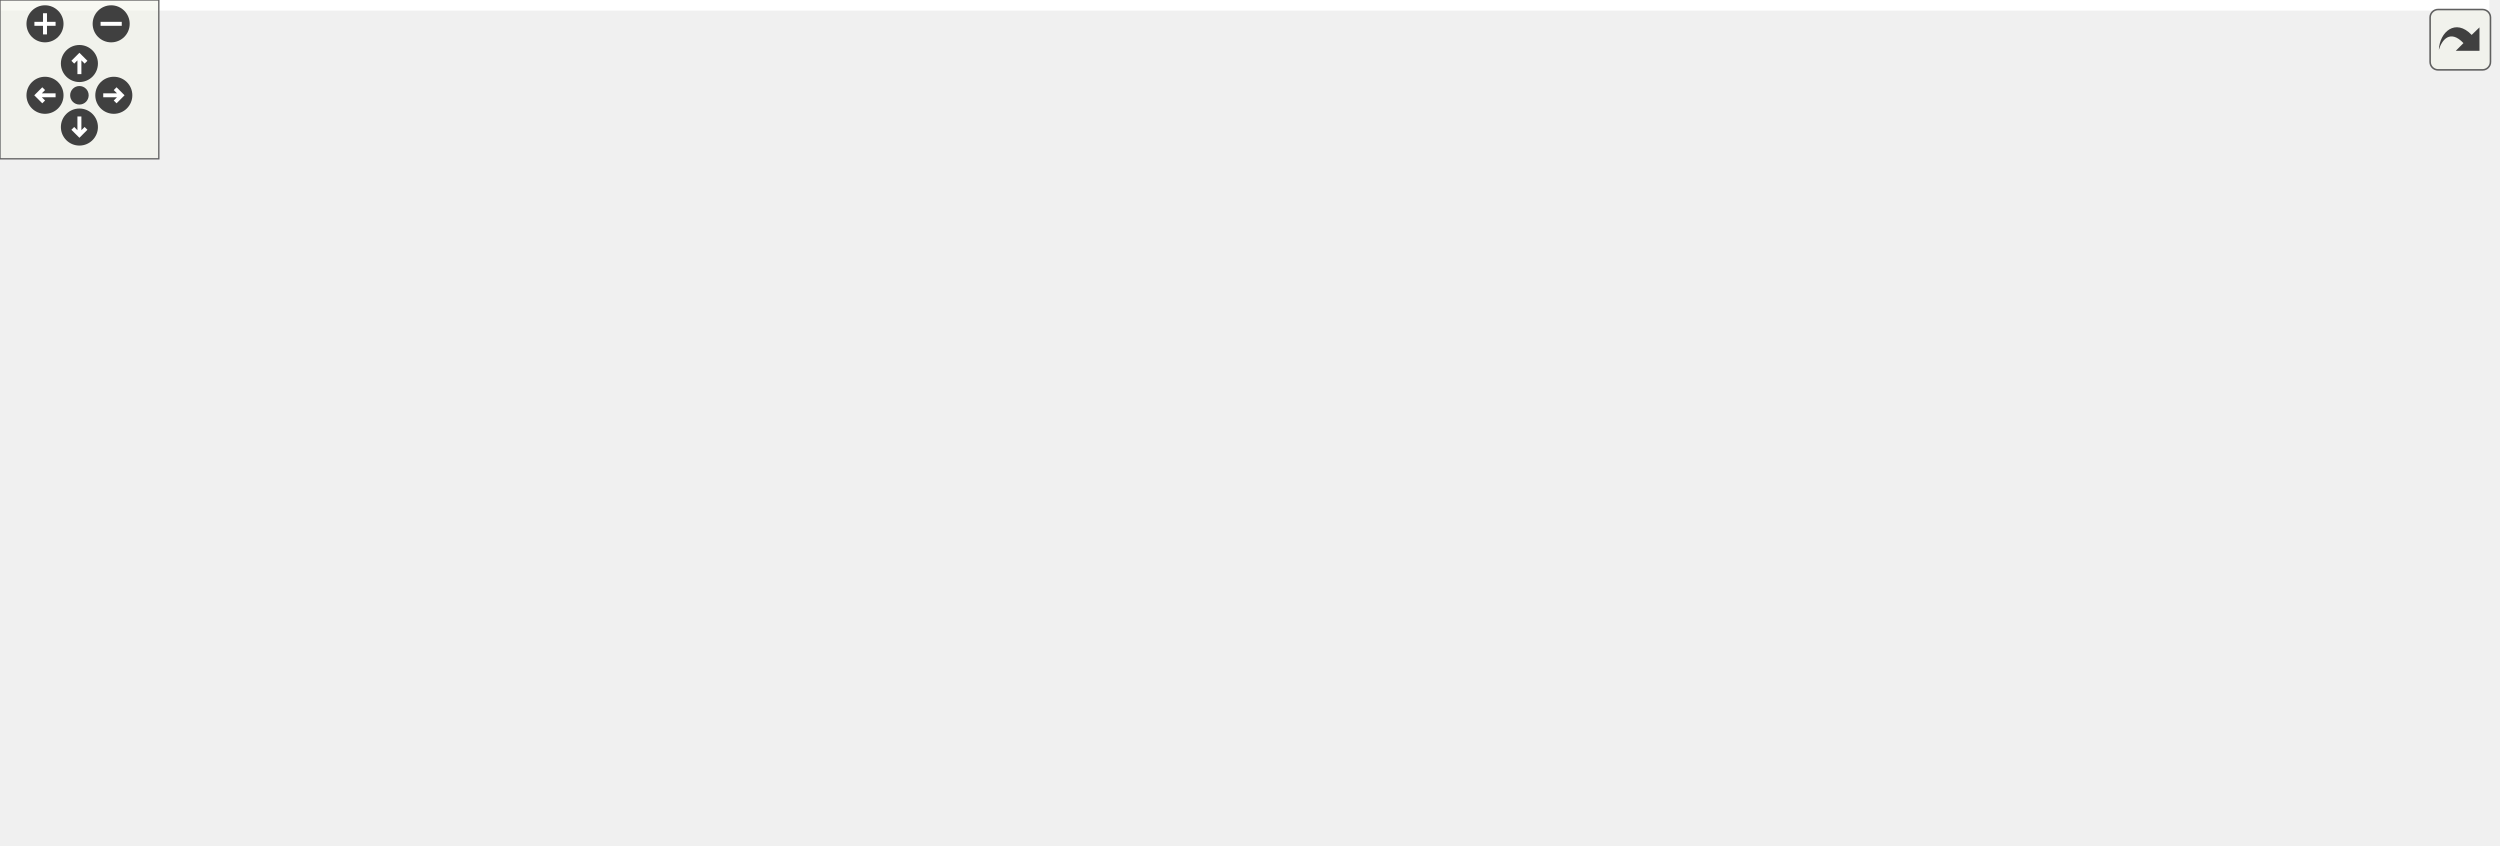
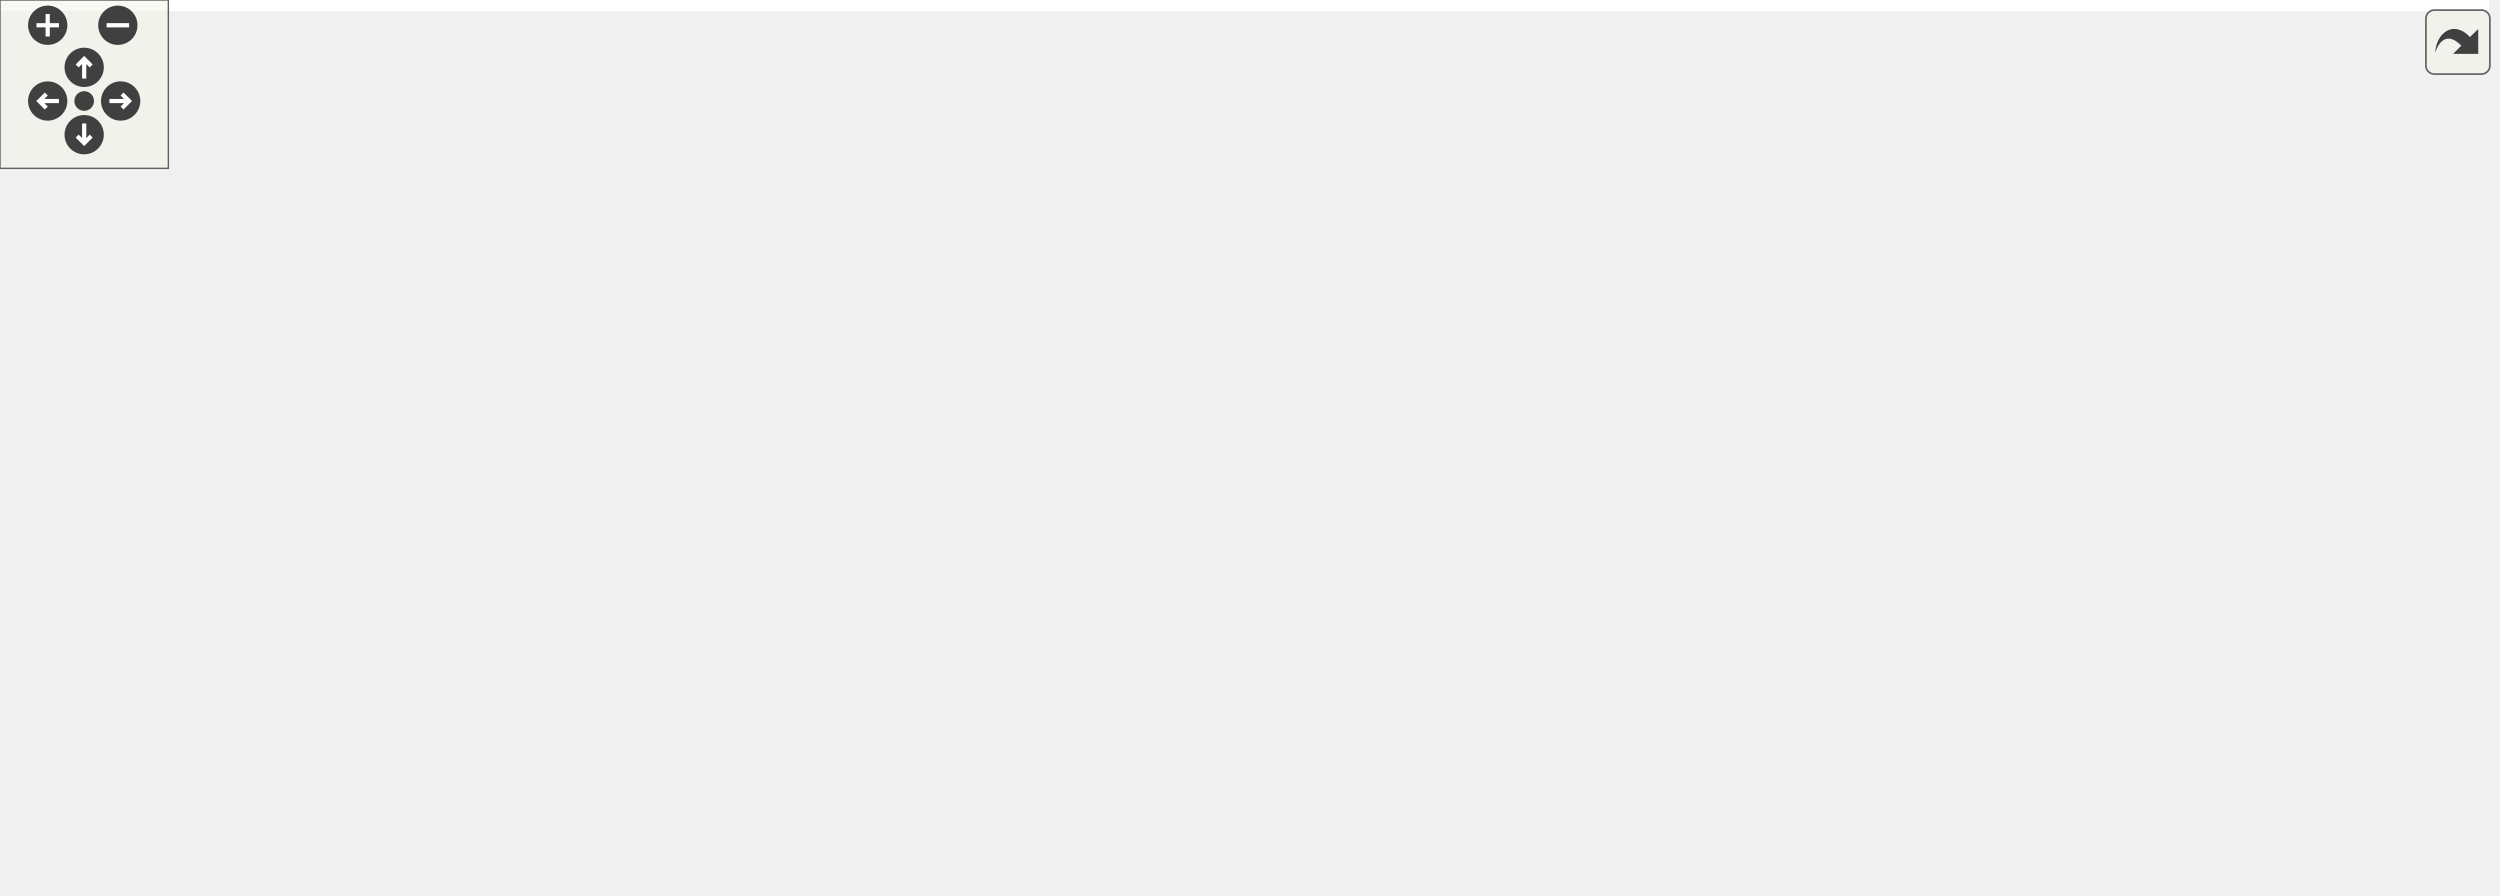
<svg xmlns="http://www.w3.org/2000/svg" xmlns:xlink="http://www.w3.org/1999/xlink" id="main" version="1.1" xml:space="preserve">
  <style type="text/css">
.edge:hover path { stroke: red; }
.edge:hover polygon { stroke: red; fill: red; }
</style>
  <defs>
    <circle id="rim" cx="0" cy="0" r="7" />
    <circle id="rim2" cx="0" cy="0" r="3.5" />
    <g id="zoomPlus">
      <use xlink:href="#rim" fill="#404040">
        <set attributeName="fill" to="#808080" begin="zoomplus.mouseover" end="zoomplus.mouseout" />
      </use>
      <path d="M-4,0h8M0,-4v8" fill="none" stroke="white" stroke-width="1.5" pointer-events="none" />
    </g>
    <g id="zoomMin">
      <use xlink:href="#rim" fill="#404040">
        <set attributeName="fill" to="#808080" begin="zoomminus.mouseover" end="zoomminus.mouseout" />
      </use>
      <path d="M-4,0h8" fill="none" stroke="white" stroke-width="1.5" pointer-events="none" />
    </g>
    <g id="dirArrow">
      <path fill="none" stroke="white" stroke-width="1.5" d="M0,-3.0v7 M-2.5,-0.5L0,-3.0L2.5,-0.5" />
    </g>
    <g id="resetDef">
      <use xlink:href="#rim2" fill="#404040">
        <set attributeName="fill" to="#808080" begin="reset.mouseover" end="reset.mouseout" />
      </use>
    </g>
  </defs>
  <svg id="graph" class="graph">
    <g id="viewport">
-       <polygon fill="white" stroke="none" points="-4,4 -4,-259 940.5,-259 940.5,4 -4,4" />
+       <polygon fill="white" stroke="none" points="-4,4 -4,-259 887,-259 887,4 -4,4" />
      <g id="node1" class="node">
        <g id="a_node1">
          <a xlink:title=" ">
-             <polygon fill="#bfbfbf" stroke="black" points="205,-224.5 205,-254.5 323,-254.5 323,-224.5 205,-224.5" />
-             <text text-anchor="start" x="213" y="-242.5" font-family="Helvetica,sans-Serif" font-size="10.00">C:/projects/ndt/sources</text>
-             <text text-anchor="middle" x="264" y="-231.5" font-family="Helvetica,sans-Serif" font-size="10.00">/include/ndt/file.h</text>
+             <polygon fill="#bfbfbf" stroke="black" points="151,-224.5 151,-254.5 269,-254.5 269,-224.5 151,-224.5" />
+             <text text-anchor="start" x="159" y="-242.5" font-family="Helvetica,sans-Serif" font-size="10.00">C:/projects/ndt/sources</text>
+             <text text-anchor="middle" x="210" y="-231.5" font-family="Helvetica,sans-Serif" font-size="10.00">/include/ndt/file.h</text>
          </a>
        </g>
      </g>
      <g id="node2" class="node">
        <g id="a_node2">
          <a xlink:title=" ">
            <polygon fill="white" stroke="#bfbfbf" points="0,-168.5 0,-187.5 60,-187.5 60,-168.5 0,-168.5" />
            <text text-anchor="middle" x="30" y="-175.5" font-family="Helvetica,sans-Serif" font-size="10.00">sys/stat.h</text>
          </a>
        </g>
      </g>
      <g id="edge1" class="edge">
-         <path fill="none" stroke="midnightblue" d="M208.842,-224.475C166.174,-213.625 108.107,-198.861 69.868,-189.137" />
-         <polygon fill="midnightblue" stroke="midnightblue" points="70.67,-185.73 60.116,-186.658 68.945,-192.514 70.67,-185.73" />
+         <path fill="none" stroke="midnightblue" d="M167.343,-224.399C136.374,-214.163 94.952,-200.47 65.722,-190.808" />
+         <polygon fill="midnightblue" stroke="midnightblue" points="66.522,-187.386 55.929,-187.571 64.325,-194.033 66.522,-187.386" />
      </g>
      <g id="node3" class="node">
        <g id="a_node3">
          <a xlink:title=" ">
            <polygon fill="white" stroke="#bfbfbf" points="78.5,-168.5 78.5,-187.5 119.5,-187.5 119.5,-168.5 78.5,-168.5" />
            <text text-anchor="middle" x="99" y="-175.5" font-family="Helvetica,sans-Serif" font-size="10.00">string</text>
          </a>
        </g>
      </g>
      <g id="edge2" class="edge">
-         <path fill="none" stroke="midnightblue" d="M224.897,-224.399C195.659,-213.856 156.255,-199.647 129.367,-189.951" />
-         <polygon fill="midnightblue" stroke="midnightblue" points="130.317,-186.572 119.722,-186.473 127.942,-193.157 130.317,-186.572" />
+         <path fill="none" stroke="midnightblue" d="M183.695,-224.399C165.736,-214.773 142.076,-202.09 124.329,-192.577" />
+         <polygon fill="midnightblue" stroke="midnightblue" points="125.619,-189.297 115.151,-187.658 122.312,-195.467 125.619,-189.297" />
      </g>
      <g id="node4" class="node">
        <g id="a_node4">
          <a xlink:title=" ">
-             <polygon fill="white" stroke="#bfbfbf" points="138,-168.5 138,-187.5 212,-187.5 212,-168.5 138,-168.5" />
-             <text text-anchor="middle" x="175" y="-175.5" font-family="Helvetica,sans-Serif" font-size="10.00">system_error</text>
+             <polygon fill="white" stroke="#bfbfbf" points="59,-112.5 59,-131.5 133,-131.5 133,-112.5 59,-112.5" />
+             <text text-anchor="middle" x="96" y="-119.5" font-family="Helvetica,sans-Serif" font-size="10.00">system_error</text>
          </a>
        </g>
      </g>
      <g id="edge3" class="edge">
-         <path fill="none" stroke="midnightblue" d="M242.908,-224.399C228.909,-215.04 210.589,-202.792 196.505,-193.377" />
-         <polygon fill="midnightblue" stroke="midnightblue" points="198.209,-190.306 187.95,-187.658 194.318,-196.125 198.209,-190.306" />
+         <path fill="none" stroke="midnightblue" d="M196.021,-224.337C174.641,-202.676 133.954,-161.453 111.627,-138.832" />
+         <polygon fill="midnightblue" stroke="midnightblue" points="114.073,-136.328 104.557,-131.669 109.091,-141.245 114.073,-136.328" />
      </g>
      <g id="node5" class="node">
        <g id="a_node5">
          <a xlink:title=" ">
-             <polygon fill="white" stroke="#bfbfbf" points="175,-112.5 175,-131.5 237,-131.5 237,-112.5 175,-112.5" />
-             <text text-anchor="middle" x="206" y="-119.5" font-family="Helvetica,sans-Serif" font-size="10.00">type_traits</text>
+             <polygon fill="white" stroke="#bfbfbf" points="151,-112.5 151,-131.5 213,-131.5 213,-112.5 151,-112.5" />
+             <text text-anchor="middle" x="182" y="-119.5" font-family="Helvetica,sans-Serif" font-size="10.00">type_traits</text>
          </a>
        </g>
      </g>
      <g id="edge4" class="edge">
-         <path fill="none" stroke="midnightblue" d="M256.888,-224.337C246.295,-203.243 226.388,-163.6 214.862,-140.648" />
-         <polygon fill="midnightblue" stroke="midnightblue" points="217.969,-139.035 210.353,-131.669 211.713,-142.177 217.969,-139.035" />
+         <path fill="none" stroke="midnightblue" d="M206.567,-224.337C201.522,-203.527 192.1,-164.663 186.505,-141.583" />
+         <polygon fill="midnightblue" stroke="midnightblue" points="189.859,-140.563 184.102,-131.669 183.056,-142.213 189.859,-140.563" />
      </g>
      <g id="node6" class="node">
        <g id="a_node6">
          <a xlink:title=" ">
-             <polygon fill="white" stroke="#bfbfbf" points="268,-168.5 268,-187.5 308,-187.5 308,-168.5 268,-168.5" />
-             <text text-anchor="middle" x="288" y="-175.5" font-family="Helvetica,sans-Serif" font-size="10.00">utility</text>
+             <polygon fill="white" stroke="#bfbfbf" points="214,-168.5 214,-187.5 254,-187.5 254,-168.5 214,-168.5" />
+             <text text-anchor="middle" x="234" y="-175.5" font-family="Helvetica,sans-Serif" font-size="10.00">utility</text>
          </a>
        </g>
      </g>
      <g id="edge5" class="edge">
-         <path fill="none" stroke="midnightblue" d="M269.688,-224.399C272.995,-216.199 277.198,-205.781 280.742,-196.994" />
-         <polygon fill="midnightblue" stroke="midnightblue" points="284.013,-198.241 284.508,-187.658 277.521,-195.622 284.013,-198.241" />
+         <path fill="none" stroke="midnightblue" d="M215.688,-224.399C218.995,-216.199 223.198,-205.781 226.742,-196.994" />
+         <polygon fill="midnightblue" stroke="midnightblue" points="230.013,-198.241 230.508,-187.658 223.521,-195.622 230.013,-198.241" />
      </g>
      <g id="node7" class="node">
        <g id="a_node7">
          <a xlink:href="buffer_8h.html" target="_top" xlink:title=" ">
-             <polygon fill="white" stroke="black" points="326.5,-168.5 326.5,-187.5 391.5,-187.5 391.5,-168.5 326.5,-168.5" />
-             <text text-anchor="middle" x="359" y="-175.5" font-family="Helvetica,sans-Serif" font-size="10.00">ndt/buffer.h</text>
+             <polygon fill="white" stroke="black" points="272.5,-168.5 272.5,-187.5 337.5,-187.5 337.5,-168.5 272.5,-168.5" />
+             <text text-anchor="middle" x="305" y="-175.5" font-family="Helvetica,sans-Serif" font-size="10.00">ndt/buffer.h</text>
          </a>
        </g>
      </g>
      <g id="edge6" class="edge">
-         <path fill="none" stroke="midnightblue" d="M286.514,-224.399C301.599,-214.951 321.385,-202.559 336.473,-193.109" />
-         <polygon fill="midnightblue" stroke="midnightblue" points="338.559,-195.932 345.177,-187.658 334.844,-190 338.559,-195.932" />
+         <path fill="none" stroke="midnightblue" d="M232.514,-224.399C247.599,-214.951 267.385,-202.559 282.473,-193.109" />
+         <polygon fill="midnightblue" stroke="midnightblue" points="284.559,-195.932 291.177,-187.658 280.844,-190 284.559,-195.932" />
      </g>
      <g id="node20" class="node">
        <g id="a_node20">
          <a xlink:href="sys__file__ops_8h.html" target="_top" xlink:title=" ">
            <polygon fill="white" stroke="black" points="480.5,-168.5 480.5,-187.5 575.5,-187.5 575.5,-168.5 480.5,-168.5" />
            <text text-anchor="middle" x="528" y="-175.5" font-family="Helvetica,sans-Serif" font-size="10.00">ndt/sys_file_ops.h</text>
          </a>
        </g>
      </g>
-       <g id="edge21" class="edge">
-         <path fill="none" stroke="midnightblue" d="M323.247,-225.147C370.635,-214.467 436.217,-199.686 480.273,-189.757" />
-         <polygon fill="midnightblue" stroke="midnightblue" points="481.172,-193.142 490.158,-187.529 479.633,-186.313 481.172,-193.142" />
+       <g id="edge22" class="edge">
+         <path fill="none" stroke="midnightblue" d="M269.068,-227.448C327.187,-216.574 415.262,-200.094 472.218,-189.437" />
+         <polygon fill="midnightblue" stroke="midnightblue" points="472.942,-192.863 482.128,-187.583 471.654,-185.982 472.942,-192.863" />
      </g>
      <g id="node23" class="node">
        <g id="a_node23">
          <a xlink:href="useful__base__types_8h.html" target="_top" xlink:title=" ">
-             <polygon fill="white" stroke="black" points="606,-56.5 606,-75.5 712,-75.5 712,-56.5 606,-56.5" />
-             <text text-anchor="middle" x="659" y="-63.5" font-family="Helvetica,sans-Serif" font-size="10.00">useful_base_types.h</text>
-           </a>
-         </g>
-       </g>
-       <g id="edge27" class="edge">
-         <path fill="none" stroke="midnightblue" d="M323.187,-239.134C389.942,-237.652 500.23,-228.46 585,-188 618.51,-172.006 628.893,-164.418 647,-132 654.957,-117.755 657.777,-99.282 658.711,-85.672" />
-         <polygon fill="midnightblue" stroke="midnightblue" points="662.212,-85.718 659.125,-75.583 655.218,-85.431 662.212,-85.718" />
+             <polygon fill="white" stroke="black" points="568,-56.5 568,-75.5 674,-75.5 674,-56.5 568,-56.5" />
+             <text text-anchor="middle" x="621" y="-63.5" font-family="Helvetica,sans-Serif" font-size="10.00">useful_base_types.h</text>
+           </a>
+         </g>
+       </g>
+       <g id="edge28" class="edge">
+         <path fill="none" stroke="midnightblue" d="M269.078,-236.512C361.193,-232.434 533.802,-220.576 585,-188 609.963,-172.117 612.662,-160.389 621,-132 625.427,-116.926 625.039,-99.024 623.764,-85.828" />
+         <polygon fill="midnightblue" stroke="midnightblue" points="627.205,-85.131 622.513,-75.632 620.257,-85.984 627.205,-85.131" />
      </g>
      <g id="edge10" class="edge">
-         <path fill="none" stroke="midnightblue" d="M334.757,-168.444C309.129,-159.399 268.515,-145.064 239.762,-134.916" />
-         <polygon fill="midnightblue" stroke="midnightblue" points="240.725,-131.544 230.13,-131.516 238.395,-138.145 240.725,-131.544" />
+         <path fill="none" stroke="midnightblue" d="M272.344,-168.563C236.435,-159.285 178.59,-144.339 139.011,-134.113" />
+         <polygon fill="midnightblue" stroke="midnightblue" points="139.674,-130.669 129.117,-131.556 137.923,-137.447 139.674,-130.669" />
+       </g>
+       <g id="edge11" class="edge">
+         <path fill="none" stroke="midnightblue" d="M285.51,-168.444C265.358,-159.596 233.677,-145.687 210.669,-135.586" />
+         <polygon fill="midnightblue" stroke="midnightblue" points="211.962,-132.332 201.399,-131.516 209.148,-138.741 211.962,-132.332" />
      </g>
      <g id="node8" class="node">
        <g id="a_node8">
          <a xlink:title=" ">
-             <polygon fill="white" stroke="#bfbfbf" points="255.5,-112.5 255.5,-131.5 304.5,-131.5 304.5,-112.5 255.5,-112.5" />
-             <text text-anchor="middle" x="280" y="-119.5" font-family="Helvetica,sans-Serif" font-size="10.00">cassert</text>
+             <polygon fill="white" stroke="#bfbfbf" points="231.5,-112.5 231.5,-131.5 280.5,-131.5 280.5,-112.5 231.5,-112.5" />
+             <text text-anchor="middle" x="256" y="-119.5" font-family="Helvetica,sans-Serif" font-size="10.00">cassert</text>
          </a>
        </g>
      </g>
      <g id="edge7" class="edge">
-         <path fill="none" stroke="midnightblue" d="M346.307,-168.324C334.099,-159.979 315.422,-147.212 300.997,-137.352" />
-         <polygon fill="midnightblue" stroke="midnightblue" points="302.892,-134.408 292.661,-131.655 298.942,-140.187 302.892,-134.408" />
+         <path fill="none" stroke="midnightblue" d="M296.909,-168.083C289.845,-160.298 279.412,-148.801 270.851,-139.367" />
+         <polygon fill="midnightblue" stroke="midnightblue" points="273.253,-136.805 263.941,-131.751 268.069,-141.509 273.253,-136.805" />
      </g>
      <g id="node9" class="node">
        <g id="a_node9">
          <a xlink:title=" ">
-             <polygon fill="white" stroke="#bfbfbf" points="285,-0.5 285,-19.5 333,-19.5 333,-0.5 285,-0.5" />
-             <text text-anchor="middle" x="309" y="-7.5" font-family="Helvetica,sans-Serif" font-size="10.00">cstddef</text>
+             <polygon fill="white" stroke="#bfbfbf" points="231,-0.5 231,-19.5 279,-19.5 279,-0.5 231,-0.5" />
+             <text text-anchor="middle" x="255" y="-7.5" font-family="Helvetica,sans-Serif" font-size="10.00">cstddef</text>
          </a>
        </g>
      </g>
      <g id="edge8" class="edge">
-         <path fill="none" stroke="midnightblue" d="M356.312,-168.075C348.441,-141.945 325.328,-65.211 314.595,-29.577" />
-         <polygon fill="midnightblue" stroke="midnightblue" points="317.816,-28.134 311.581,-19.568 311.114,-30.153 317.816,-28.134" />
+         <path fill="none" stroke="midnightblue" d="M303.259,-168.092C300.726,-155.497 295.701,-131.811 290,-112 281.517,-82.522 269.397,-49.004 261.874,-28.952" />
+         <polygon fill="midnightblue" stroke="midnightblue" points="265.126,-27.658 258.31,-19.547 258.58,-30.139 265.126,-27.658" />
      </g>
      <g id="node10" class="node">
        <g id="a_node10">
          <a xlink:title=" ">
-             <polygon fill="white" stroke="#bfbfbf" points="361,-112.5 361,-131.5 407,-131.5 407,-112.5 361,-112.5" />
-             <text text-anchor="middle" x="384" y="-119.5" font-family="Helvetica,sans-Serif" font-size="10.00">cstdint</text>
+             <polygon fill="white" stroke="#bfbfbf" points="337,-112.5 337,-131.5 383,-131.5 383,-112.5 337,-112.5" />
+             <text text-anchor="middle" x="360" y="-119.5" font-family="Helvetica,sans-Serif" font-size="10.00">cstdint</text>
          </a>
        </g>
      </g>
      <g id="edge9" class="edge">
-         <path fill="none" stroke="midnightblue" d="M363.128,-168.083C366.514,-160.77 371.416,-150.181 375.619,-141.103" />
-         <polygon fill="midnightblue" stroke="midnightblue" points="378.923,-142.296 379.949,-131.751 372.571,-139.355 378.923,-142.296" />
+         <path fill="none" stroke="midnightblue" d="M314.082,-168.083C322.171,-160.141 334.195,-148.335 343.91,-138.797" />
+         <polygon fill="midnightblue" stroke="midnightblue" points="346.403,-141.254 351.087,-131.751 341.499,-136.26 346.403,-141.254" />
      </g>
      <g id="node11" class="node">
        <g id="a_node11">
          <a xlink:href="common_8h.html" target="_top" xlink:title="Header with typedefs to make type designation platform independent.">
-             <polygon fill="white" stroke="black" points="526,-56.5 526,-75.5 588,-75.5 588,-56.5 526,-56.5" />
-             <text text-anchor="middle" x="557" y="-63.5" font-family="Helvetica,sans-Serif" font-size="10.00">common.h</text>
-           </a>
-         </g>
-       </g>
-       <g id="edge11" class="edge">
-         <path fill="none" stroke="midnightblue" d="M370.392,-168.292C387.947,-155.105 422.946,-129.734 455,-112 477.705,-99.439 504.602,-87.693 525.074,-79.353" />
-         <polygon fill="midnightblue" stroke="midnightblue" points="526.586,-82.518 534.562,-75.544 523.978,-76.022 526.586,-82.518" />
-       </g>
-       <g id="edge20" class="edge">
-         <path fill="none" stroke="midnightblue" d="M525.894,-59.097C485.849,-51.366 413.906,-37.031 343.089,-20.152" />
-         <polygon fill="midnightblue" stroke="midnightblue" points="343.649,-16.687 333.108,-17.754 342.013,-23.493 343.649,-16.687" />
+             <polygon fill="white" stroke="black" points="454,-56.5 454,-75.5 516,-75.5 516,-56.5 454,-56.5" />
+             <text text-anchor="middle" x="485" y="-63.5" font-family="Helvetica,sans-Serif" font-size="10.00">common.h</text>
+           </a>
+         </g>
+       </g>
+       <g id="edge12" class="edge">
+         <path fill="none" stroke="midnightblue" d="M323.378,-168.376C341.255,-159.782 369.006,-145.898 392,-132 418.367,-116.063 447.23,-95.337 465.697,-81.622" />
+         <polygon fill="midnightblue" stroke="midnightblue" points="467.962,-84.299 473.871,-75.505 463.768,-78.695 467.962,-84.299" />
+       </g>
+       <g id="edge21" class="edge">
+         <path fill="none" stroke="midnightblue" d="M453.694,-58.148C414.94,-49.588 346.959,-34.32 289,-20 288.9,-19.975 288.8,-19.951 288.699,-19.926" />
+         <polygon fill="midnightblue" stroke="midnightblue" points="289.675,-16.562 279.121,-17.49 287.95,-23.346 289.675,-16.562" />
      </g>
      <g id="node12" class="node">
        <g id="a_node12">
          <a xlink:title=" ">
-             <polygon fill="white" stroke="#bfbfbf" points="351,-0.5 351,-19.5 413,-19.5 413,-0.5 351,-0.5" />
-             <text text-anchor="middle" x="382" y="-7.5" font-family="Helvetica,sans-Serif" font-size="10.00">arpa/inet.h</text>
-           </a>
-         </g>
-       </g>
-       <g id="edge12" class="edge">
-         <path fill="none" stroke="midnightblue" d="M529.271,-56.444C499.574,-47.28 452.284,-32.688 419.331,-22.519" />
-         <polygon fill="midnightblue" stroke="midnightblue" points="420.187,-19.121 409.6,-19.516 418.123,-25.809 420.187,-19.121" />
+             <polygon fill="white" stroke="#bfbfbf" points="821,-0.5 821,-19.5 883,-19.5 883,-0.5 821,-0.5" />
+             <text text-anchor="middle" x="852" y="-7.5" font-family="Helvetica,sans-Serif" font-size="10.00">arpa/inet.h</text>
+           </a>
+         </g>
+       </g>
+       <g id="edge13" class="edge">
+         <path fill="none" stroke="midnightblue" d="M516.21,-61.048C583.053,-52.531 739.138,-32.346 810.338,-20.141" />
+         <polygon fill="midnightblue" stroke="midnightblue" points="811.369,-23.513 820.608,-18.327 810.152,-16.619 811.369,-23.513" />
      </g>
      <g id="node13" class="node">
        <g id="a_node13">
          <a xlink:title=" ">
-             <polygon fill="white" stroke="#bfbfbf" points="431.5,-0.5 431.5,-19.5 478.5,-19.5 478.5,-0.5 431.5,-0.5" />
-             <text text-anchor="middle" x="455" y="-7.5" font-family="Helvetica,sans-Serif" font-size="10.00">errno.h</text>
-           </a>
-         </g>
-       </g>
-       <g id="edge13" class="edge">
-         <path fill="none" stroke="midnightblue" d="M540.612,-56.324C524.329,-47.703 499.133,-34.364 480.284,-24.386" />
-         <polygon fill="midnightblue" stroke="midnightblue" points="481.823,-21.24 471.347,-19.654 478.548,-27.427 481.823,-21.24" />
+             <polygon fill="white" stroke="#bfbfbf" points="297.5,-0.5 297.5,-19.5 344.5,-19.5 344.5,-0.5 297.5,-0.5" />
+             <text text-anchor="middle" x="321" y="-7.5" font-family="Helvetica,sans-Serif" font-size="10.00">errno.h</text>
+           </a>
+         </g>
+       </g>
+       <g id="edge14" class="edge">
+         <path fill="none" stroke="midnightblue" d="M459.014,-56.444C430.775,-47.145 385.559,-32.257 354.631,-22.073" />
+         <polygon fill="midnightblue" stroke="midnightblue" points="355.328,-18.618 344.735,-18.815 353.138,-25.267 355.328,-18.618" />
      </g>
      <g id="node14" class="node">
        <g id="a_node14">
          <a xlink:title=" ">
-             <polygon fill="white" stroke="#bfbfbf" points="496.5,-0.5 496.5,-19.5 539.5,-19.5 539.5,-0.5 496.5,-0.5" />
-             <text text-anchor="middle" x="518" y="-7.5" font-family="Helvetica,sans-Serif" font-size="10.00">fcntl.h</text>
-           </a>
-         </g>
-       </g>
-       <g id="edge14" class="edge">
-         <path fill="none" stroke="midnightblue" d="M550.56,-56.083C545.051,-48.455 536.969,-37.264 530.235,-27.941" />
-         <polygon fill="midnightblue" stroke="midnightblue" points="533.013,-25.809 524.32,-19.751 527.338,-29.907 533.013,-25.809" />
+             <polygon fill="white" stroke="#bfbfbf" points="362.5,-0.5 362.5,-19.5 405.5,-19.5 405.5,-0.5 362.5,-0.5" />
+             <text text-anchor="middle" x="384" y="-7.5" font-family="Helvetica,sans-Serif" font-size="10.00">fcntl.h</text>
+           </a>
+         </g>
+       </g>
+       <g id="edge15" class="edge">
+         <path fill="none" stroke="midnightblue" d="M468.773,-56.324C452.649,-47.703 427.7,-34.364 409.036,-24.386" />
+         <polygon fill="midnightblue" stroke="midnightblue" points="410.656,-21.283 400.187,-19.654 407.356,-27.456 410.656,-21.283" />
      </g>
      <g id="node15" class="node">
        <g id="a_node15">
          <a xlink:title=" ">
-             <polygon fill="white" stroke="#bfbfbf" points="557.5,-0.5 557.5,-19.5 606.5,-19.5 606.5,-0.5 557.5,-0.5" />
-             <text text-anchor="middle" x="582" y="-7.5" font-family="Helvetica,sans-Serif" font-size="10.00">netdb.h</text>
-           </a>
-         </g>
-       </g>
-       <g id="edge15" class="edge">
-         <path fill="none" stroke="midnightblue" d="M561.128,-56.083C564.514,-48.77 569.416,-38.181 573.619,-29.103" />
-         <polygon fill="midnightblue" stroke="midnightblue" points="576.923,-30.296 577.949,-19.751 570.571,-27.355 576.923,-30.296" />
+             <polygon fill="white" stroke="#bfbfbf" points="423.5,-0.5 423.5,-19.5 472.5,-19.5 472.5,-0.5 423.5,-0.5" />
+             <text text-anchor="middle" x="448" y="-7.5" font-family="Helvetica,sans-Serif" font-size="10.00">netdb.h</text>
+           </a>
+         </g>
+       </g>
+       <g id="edge16" class="edge">
+         <path fill="none" stroke="midnightblue" d="M478.89,-56.083C473.718,-48.534 466.154,-37.495 459.806,-28.23" />
+         <polygon fill="midnightblue" stroke="midnightblue" points="462.536,-26.022 453.996,-19.751 456.761,-29.979 462.536,-26.022" />
      </g>
      <g id="node16" class="node">
        <g id="a_node16">
          <a xlink:title=" ">
-             <polygon fill="white" stroke="#bfbfbf" points="624.5,-0.5 624.5,-19.5 689.5,-19.5 689.5,-0.5 624.5,-0.5" />
-             <text text-anchor="middle" x="657" y="-7.5" font-family="Helvetica,sans-Serif" font-size="10.00">netinet/in.h</text>
-           </a>
-         </g>
-       </g>
-       <g id="edge16" class="edge">
-         <path fill="none" stroke="midnightblue" d="M573.067,-56.324C588.958,-47.743 613.507,-34.486 631.958,-24.522" />
-         <polygon fill="midnightblue" stroke="midnightblue" points="633.837,-27.486 640.973,-19.654 630.511,-21.326 633.837,-27.486" />
+             <polygon fill="white" stroke="#bfbfbf" points="490.5,-0.5 490.5,-19.5 555.5,-19.5 555.5,-0.5 490.5,-0.5" />
+             <text text-anchor="middle" x="523" y="-7.5" font-family="Helvetica,sans-Serif" font-size="10.00">netinet/in.h</text>
+           </a>
+         </g>
+       </g>
+       <g id="edge17" class="edge">
+         <path fill="none" stroke="midnightblue" d="M491.275,-56.083C496.642,-48.455 504.518,-37.264 511.079,-27.941" />
+         <polygon fill="midnightblue" stroke="midnightblue" points="513.949,-29.943 516.842,-19.751 508.225,-25.915 513.949,-29.943" />
      </g>
      <g id="node17" class="node">
        <g id="a_node17">
          <a xlink:title=" ">
-             <polygon fill="white" stroke="#bfbfbf" points="707.5,-0.5 707.5,-19.5 780.5,-19.5 780.5,-0.5 707.5,-0.5" />
-             <text text-anchor="middle" x="744" y="-7.5" font-family="Helvetica,sans-Serif" font-size="10.00">sys/socket.h</text>
-           </a>
-         </g>
-       </g>
-       <g id="edge17" class="edge">
-         <path fill="none" stroke="midnightblue" d="M586.631,-56.444C618.5,-47.241 669.333,-32.562 704.564,-22.388" />
-         <polygon fill="midnightblue" stroke="midnightblue" points="705.872,-25.653 714.508,-19.516 703.929,-18.928 705.872,-25.653" />
+             <polygon fill="white" stroke="#bfbfbf" points="573.5,-0.5 573.5,-19.5 646.5,-19.5 646.5,-0.5 573.5,-0.5" />
+             <text text-anchor="middle" x="610" y="-7.5" font-family="Helvetica,sans-Serif" font-size="10.00">sys/socket.h</text>
+           </a>
+         </g>
+       </g>
+       <g id="edge18" class="edge">
+         <path fill="none" stroke="midnightblue" d="M504.807,-56.444C525.287,-47.596 557.483,-33.688 580.865,-23.587" />
+         <polygon fill="midnightblue" stroke="midnightblue" points="582.494,-26.695 590.286,-19.516 579.718,-20.269 582.494,-26.695" />
      </g>
      <g id="node18" class="node">
        <g id="a_node18">
          <a xlink:title=" ">
-             <polygon fill="white" stroke="#bfbfbf" points="799,-0.5 799,-19.5 867,-19.5 867,-0.5 799,-0.5" />
-             <text text-anchor="middle" x="833" y="-7.5" font-family="Helvetica,sans-Serif" font-size="10.00">sys/types.h</text>
-           </a>
-         </g>
-       </g>
-       <g id="edge18" class="edge">
-         <path fill="none" stroke="midnightblue" d="M588.419,-57.816C591.317,-57.188 594.211,-56.574 597,-56 679.38,-39.055 702.735,-37.067 788.797,-20.201" />
-         <polygon fill="midnightblue" stroke="midnightblue" points="789.612,-23.608 798.746,-18.24 788.258,-16.74 789.612,-23.608" />
+             <polygon fill="white" stroke="#bfbfbf" points="665,-0.5 665,-19.5 733,-19.5 733,-0.5 665,-0.5" />
+             <text text-anchor="middle" x="699" y="-7.5" font-family="Helvetica,sans-Serif" font-size="10.00">sys/types.h</text>
+           </a>
+         </g>
+       </g>
+       <g id="edge19" class="edge">
+         <path fill="none" stroke="midnightblue" d="M516.117,-57.148C552.743,-47.906 613.808,-32.497 655.202,-22.052" />
+         <polygon fill="midnightblue" stroke="midnightblue" points="656.176,-25.416 665.015,-19.576 654.463,-18.629 656.176,-25.416" />
      </g>
      <g id="node19" class="node">
        <g id="a_node19">
          <a xlink:title=" ">
-             <polygon fill="white" stroke="#bfbfbf" points="885.5,-0.5 885.5,-19.5 936.5,-19.5 936.5,-0.5 885.5,-0.5" />
-             <text text-anchor="middle" x="911" y="-7.5" font-family="Helvetica,sans-Serif" font-size="10.00">unistd.h</text>
-           </a>
-         </g>
-       </g>
-       <g id="edge19" class="edge">
-         <path fill="none" stroke="midnightblue" d="M588.387,-57.648C591.292,-57.055 594.196,-56.495 597,-56 716.996,-34.806 751.483,-43.158 875.583,-19.841" />
-         <polygon fill="midnightblue" stroke="midnightblue" points="876.302,-23.267 885.468,-17.953 874.989,-16.392 876.302,-23.267" />
+             <polygon fill="white" stroke="#bfbfbf" points="751.5,-0.5 751.5,-19.5 802.5,-19.5 802.5,-0.5 751.5,-0.5" />
+             <text text-anchor="middle" x="777" y="-7.5" font-family="Helvetica,sans-Serif" font-size="10.00">unistd.h</text>
+           </a>
+         </g>
+       </g>
+       <g id="edge20" class="edge">
+         <path fill="none" stroke="midnightblue" d="M516.009,-60.374C562.71,-53.234 654.06,-38.592 741.613,-19.934" />
+         <polygon fill="midnightblue" stroke="midnightblue" points="742.401,-23.345 751.441,-17.819 740.928,-16.501 742.401,-23.345" />
      </g>
      <g id="node21" class="node">
        <g id="a_node21">
          <a xlink:title=" ">
-             <polygon fill="white" stroke="#bfbfbf" points="463.5,-112.5 463.5,-131.5 506.5,-131.5 506.5,-112.5 463.5,-112.5" />
-             <text text-anchor="middle" x="485" y="-119.5" font-family="Helvetica,sans-Serif" font-size="10.00">cstdio</text>
-           </a>
-         </g>
-       </g>
-       <g id="edge22" class="edge">
-         <path fill="none" stroke="midnightblue" d="M520.899,-168.083C514.763,-160.377 505.73,-149.033 498.261,-139.653" />
-         <polygon fill="midnightblue" stroke="midnightblue" points="500.936,-137.394 491.968,-131.751 495.46,-141.754 500.936,-137.394" />
+             <polygon fill="white" stroke="#bfbfbf" points="549.5,-112.5 549.5,-131.5 592.5,-131.5 592.5,-112.5 549.5,-112.5" />
+             <text text-anchor="middle" x="571" y="-119.5" font-family="Helvetica,sans-Serif" font-size="10.00">cstdio</text>
+           </a>
+         </g>
+       </g>
+       <g id="edge23" class="edge">
+         <path fill="none" stroke="midnightblue" d="M535.101,-168.083C541.237,-160.377 550.27,-149.033 557.739,-139.653" />
+         <polygon fill="midnightblue" stroke="midnightblue" points="560.54,-141.754 564.032,-131.751 555.064,-137.394 560.54,-141.754" />
      </g>
      <g id="node22" class="node">
        <g id="a_node22">
          <a xlink:href="sys__error__code_8h.html" target="_top" xlink:title=" ">
-             <polygon fill="white" stroke="black" points="525,-112.5 525,-131.5 617,-131.5 617,-112.5 525,-112.5" />
-             <text text-anchor="middle" x="571" y="-119.5" font-family="Helvetica,sans-Serif" font-size="10.00">sys_error_code.h</text>
-           </a>
-         </g>
-       </g>
-       <g id="edge23" class="edge">
-         <path fill="none" stroke="midnightblue" d="M535.101,-168.083C541.237,-160.377 550.27,-149.033 557.739,-139.653" />
-         <polygon fill="midnightblue" stroke="midnightblue" points="560.54,-141.754 564.032,-131.751 555.064,-137.394 560.54,-141.754" />
+             <polygon fill="white" stroke="black" points="439,-112.5 439,-131.5 531,-131.5 531,-112.5 439,-112.5" />
+             <text text-anchor="middle" x="485" y="-119.5" font-family="Helvetica,sans-Serif" font-size="10.00">sys_error_code.h</text>
+           </a>
+         </g>
+       </g>
+       <g id="edge24" class="edge">
+         <path fill="none" stroke="midnightblue" d="M520.899,-168.083C514.763,-160.377 505.73,-149.033 498.261,-139.653" />
+         <polygon fill="midnightblue" stroke="midnightblue" points="500.936,-137.394 491.968,-131.751 495.46,-141.754 500.936,-137.394" />
+       </g>
+       <g id="edge27" class="edge">
+         <path fill="none" stroke="midnightblue" d="M550.876,-168.409C567.356,-161.102 588.912,-149.06 602,-132 612.277,-118.604 617.003,-99.783 619.172,-85.838" />
+         <polygon fill="midnightblue" stroke="midnightblue" points="622.647,-86.256 620.42,-75.898 615.701,-85.384 622.647,-86.256" />
+       </g>
+       <g id="edge25" class="edge">
+         <path fill="none" stroke="midnightblue" d="M485,-112.083C485,-105.006 485,-94.861 485,-85.987" />
+         <polygon fill="midnightblue" stroke="midnightblue" points="488.5,-85.751 485,-75.751 481.5,-85.751 488.5,-85.751" />
      </g>
      <g id="edge26" class="edge">
-         <path fill="none" stroke="midnightblue" d="M559.855,-168.393C580.744,-161.414 607.51,-149.777 626,-132 639.377,-119.139 648.256,-99.687 653.401,-85.414" />
-         <polygon fill="midnightblue" stroke="midnightblue" points="656.796,-86.296 656.621,-75.703 650.152,-84.093 656.796,-86.296" />
-       </g>
-       <g id="edge24" class="edge">
-         <path fill="none" stroke="midnightblue" d="M568.688,-112.083C566.833,-104.927 564.165,-94.635 561.846,-85.691" />
-         <polygon fill="midnightblue" stroke="midnightblue" points="565.166,-84.553 559.269,-75.751 558.391,-86.309 565.166,-84.553" />
-       </g>
-       <g id="edge25" class="edge">
-         <path fill="none" stroke="midnightblue" d="M585.139,-112.324C598.866,-103.9 619.936,-90.971 636.064,-81.074" />
-         <polygon fill="midnightblue" stroke="midnightblue" points="638.204,-83.868 644.896,-75.654 634.543,-77.902 638.204,-83.868" />
+         <path fill="none" stroke="midnightblue" d="M506.55,-112.444C529.031,-103.517 564.488,-89.439 589.98,-79.317" />
+         <polygon fill="midnightblue" stroke="midnightblue" points="591.549,-82.46 599.551,-75.516 588.965,-75.954 591.549,-82.46" />
      </g>
    </g>
  </svg>
  <g id="navigator" transform="translate(0 0)" fill="#404254">
    <rect fill="#f2f5e9" fill-opacity="0.5" stroke="#606060" stroke-width=".5" x="0" y="0" width="60" height="60" />
    <use id="zoomplus" xlink:href="#zoomPlus" x="17" y="9" />
    <use id="zoomminus" xlink:href="#zoomMin" x="42" y="9" />
    <use id="reset" xlink:href="#resetDef" x="30" y="36" />
    <g id="arrowUp" xlink:href="#dirArrow" transform="translate(30 24)">
      <use xlink:href="#rim" fill="#404040">
        <set attributeName="fill" to="#808080" begin="arrowUp.mouseover" end="arrowUp.mouseout" />
      </use>
      <path fill="none" stroke="white" stroke-width="1.5" d="M0,-3.0v7 M-2.5,-0.5L0,-3.0L2.5,-0.5" />
    </g>
    <g id="arrowRight" xlink:href="#dirArrow" transform="rotate(90) translate(36 -43)">
      <use xlink:href="#rim" fill="#404040">
        <set attributeName="fill" to="#808080" begin="arrowRight.mouseover" end="arrowRight.mouseout" />
      </use>
      <path fill="none" stroke="white" stroke-width="1.5" d="M0,-3.0v7 M-2.5,-0.5L0,-3.0L2.5,-0.5" />
    </g>
    <g id="arrowDown" xlink:href="#dirArrow" transform="rotate(180) translate(-30 -48)">
      <use xlink:href="#rim" fill="#404040">
        <set attributeName="fill" to="#808080" begin="arrowDown.mouseover" end="arrowDown.mouseout" />
      </use>
      <path fill="none" stroke="white" stroke-width="1.5" d="M0,-3.0v7 M-2.5,-0.5L0,-3.0L2.5,-0.5" />
    </g>
    <g id="arrowLeft" xlink:href="#dirArrow" transform="rotate(270) translate(-36 17)">
      <use xlink:href="#rim" fill="#404040">
        <set attributeName="fill" to="#808080" begin="arrowLeft.mouseover" end="arrowLeft.mouseout" />
      </use>
      <path fill="none" stroke="white" stroke-width="1.5" d="M0,-3.0v7 M-2.5,-0.5L0,-3.0L2.5,-0.5" />
    </g>
  </g>
  <svg viewBox="0 0 15 15" width="100%" height="30px" preserveAspectRatio="xMaxYMin meet">
    <g id="arrow_out" transform="scale(0.3 0.3)">
      <a xlink:href="file_8h__incl_org.svg" target="_base">
        <rect id="button" ry="5" rx="5" y="6" x="6" height="38" width="38" fill="#f2f5e9" fill-opacity="0.5" stroke="#606060" stroke-width="1.0" />
        <path id="arrow" d="M 11.5,31.437 C 11.94,20.098 22.043,11.323 32.159,21.979 L 37.069,17.246 C 37.069,17.246 37.088,32 37.088,32 L 22.16,31.978 C 22.16,31.978 26.998,27.14 26.998,27.14 C 18.529,18.264 13.292,25.23 11.5,31.437 z" style="fill:#404040;" />
      </a>
    </g>
  </svg>
</svg>
